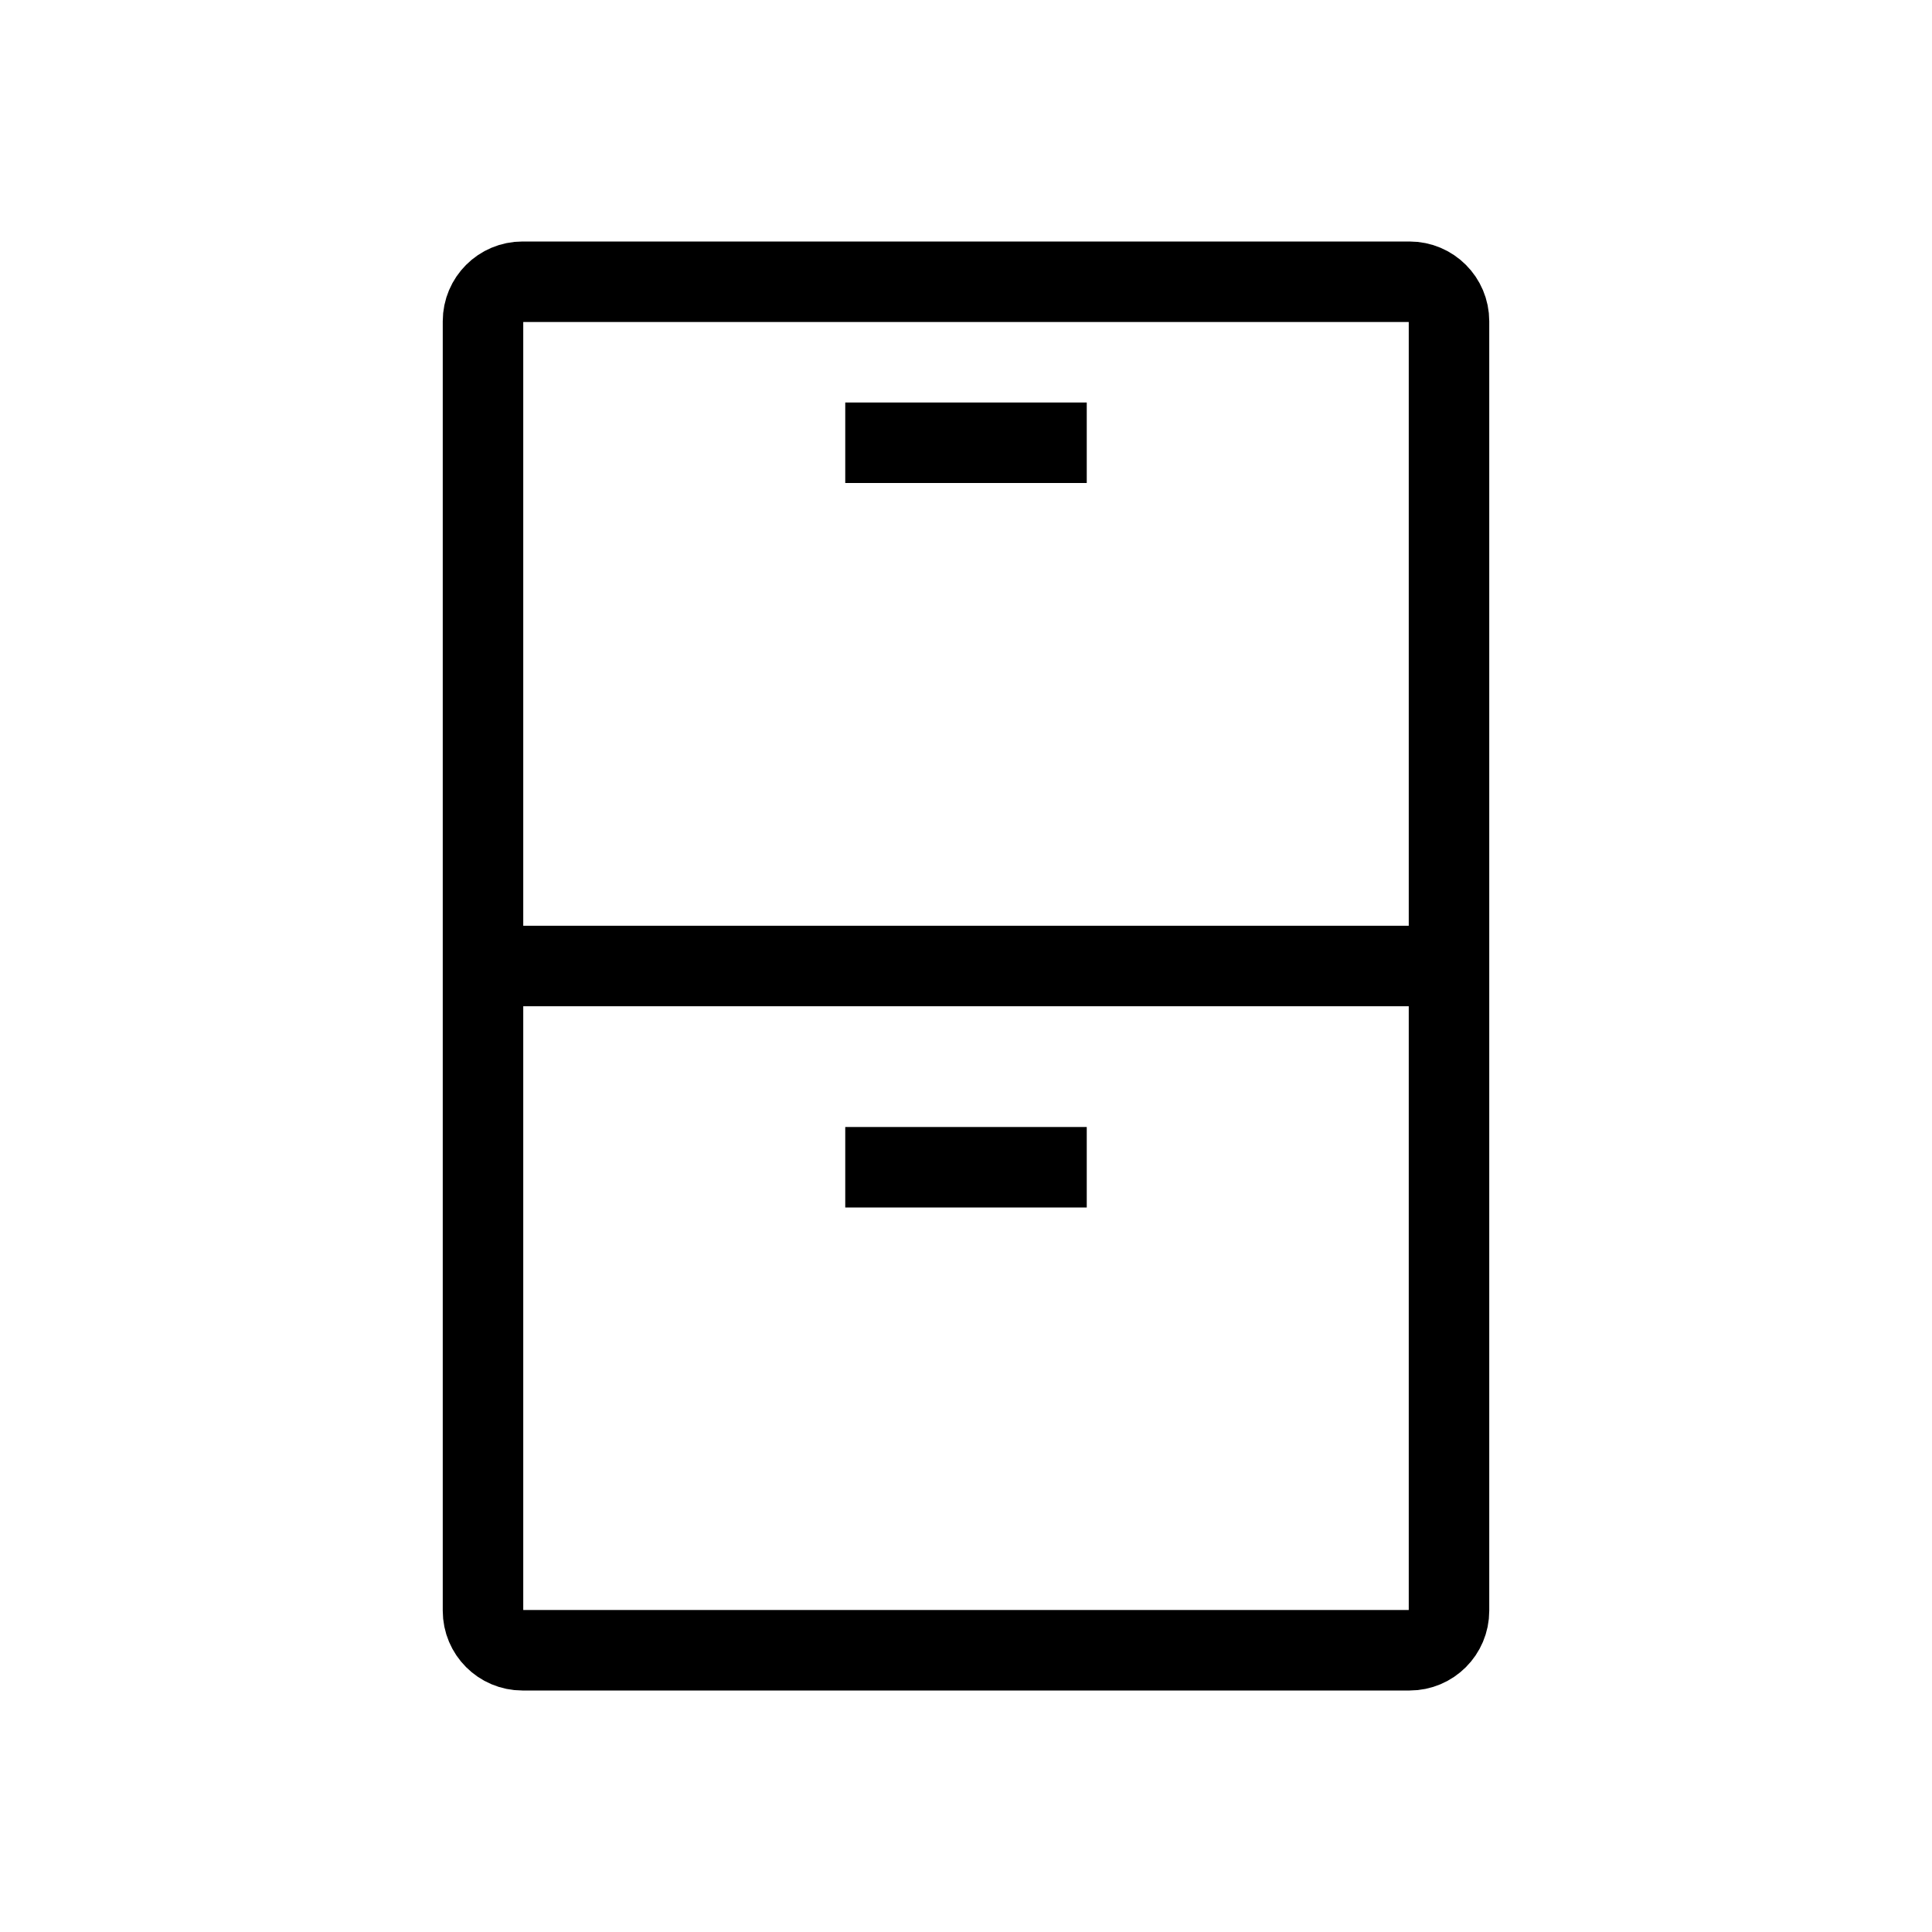
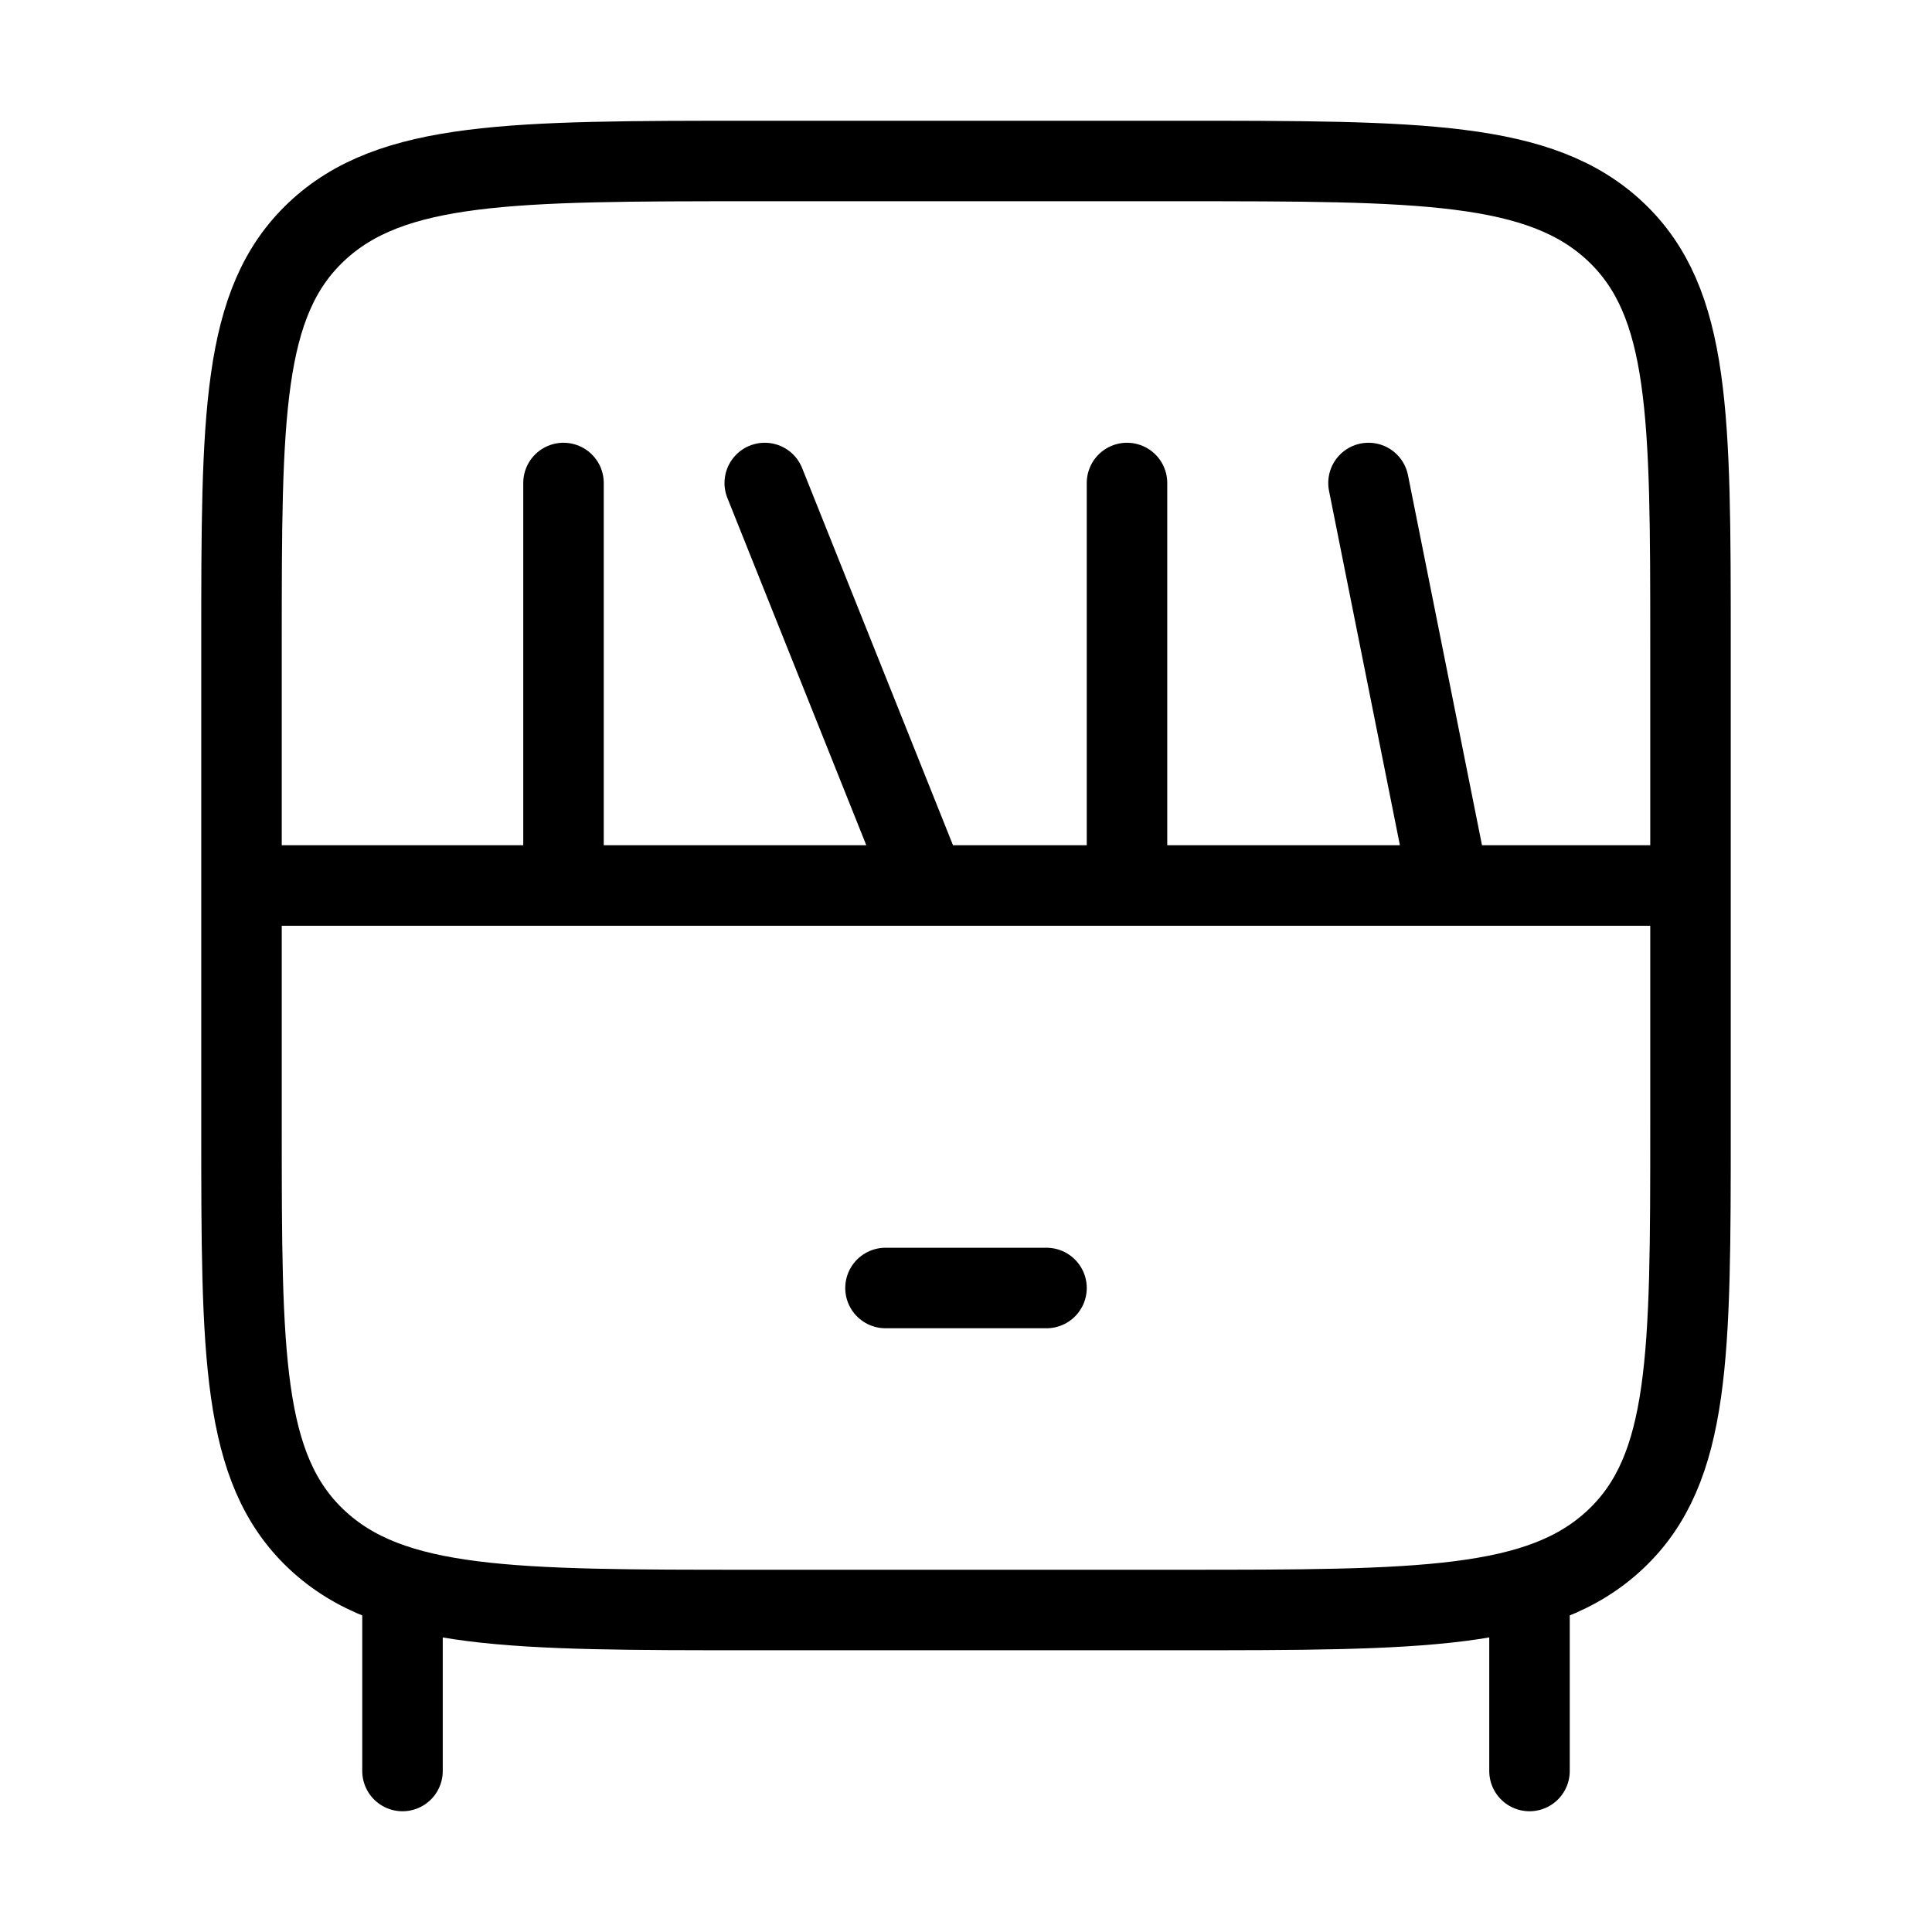
- <svg xmlns="http://www.w3.org/2000/svg" version="1.1" id="mdi-tools" width="48" height="48" viewBox="0 0 48 48">
-   <defs id="defs1682" />
-   <rect style="fill:none;stroke:#000000;stroke-width:2" id="rect20" width="24" height="34" x="12" y="7" ry="0.981" />
-   <path style="fill:none;stroke:#000000;stroke-width:2;stroke-linecap:butt;stroke-linejoin:miter;stroke-opacity:1" d="M 12,24 H 36" id="path22" />
-   <path style="fill:none;stroke:#000000;stroke-width:2;stroke-linecap:butt;stroke-linejoin:miter;stroke-opacity:1" d="m 21,29 h 6" id="path835" />
-   <path style="fill:none;stroke:#000000;stroke-width:2;stroke-linecap:butt;stroke-linejoin:miter;stroke-opacity:1" d="m 21,11 h 6" id="path835-3" />
+ <svg xmlns="http://www.w3.org/2000/svg" width="24" height="24" viewBox="0 0 24 24">
+   <path fill="none" stroke="#000000" stroke-linecap="round" stroke-linejoin="round" stroke-width="1" d="M3 11h18M3 14V8c0-2.828 0-4.243.93-5.121S6.358 2 9.353 2h5.294c2.995 0 4.492 0 5.423.879C21 3.757 21 5.172 21 8v6c0 2.828 0 4.243-.93 5.121S17.642 20 14.647 20H9.353c-2.995 0-4.492 0-5.423-.879C3 18.243 3 16.828 3 14m8.5-3l-2-5m8.5 5l-1-5M7 11V6m7 5V6m-3 10h2m-8 4v2m14-2v2" />
</svg>
